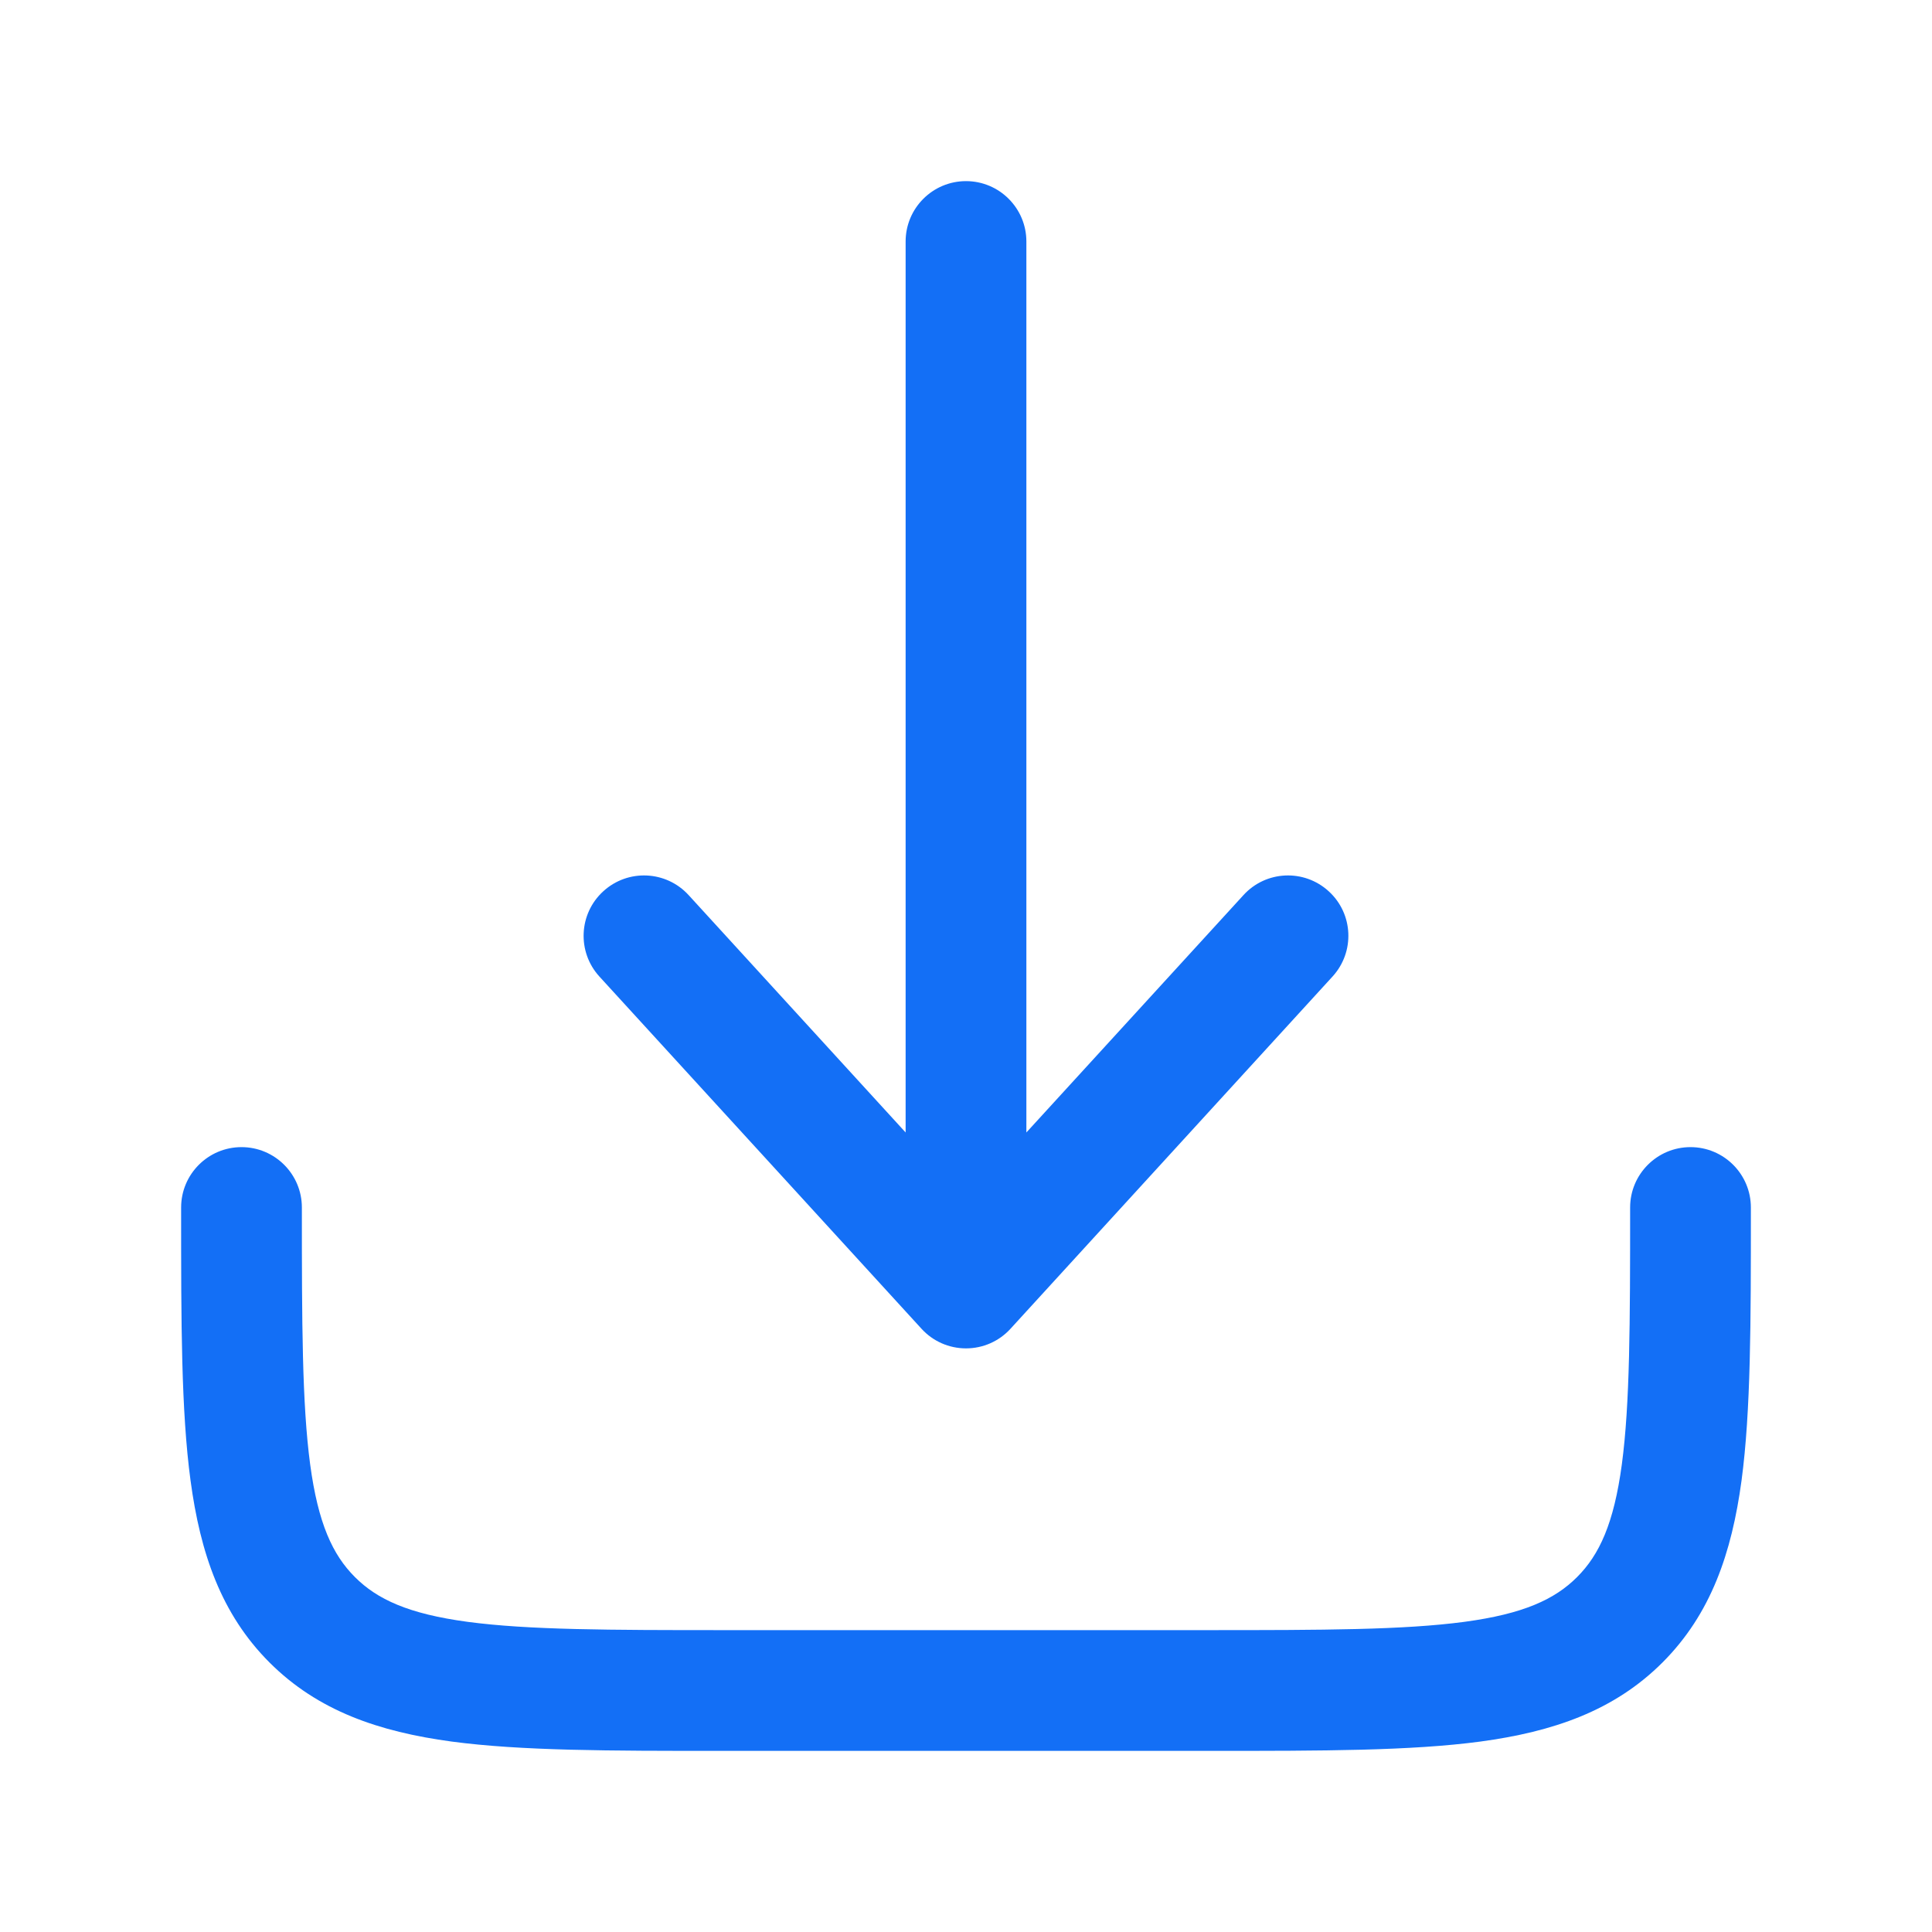
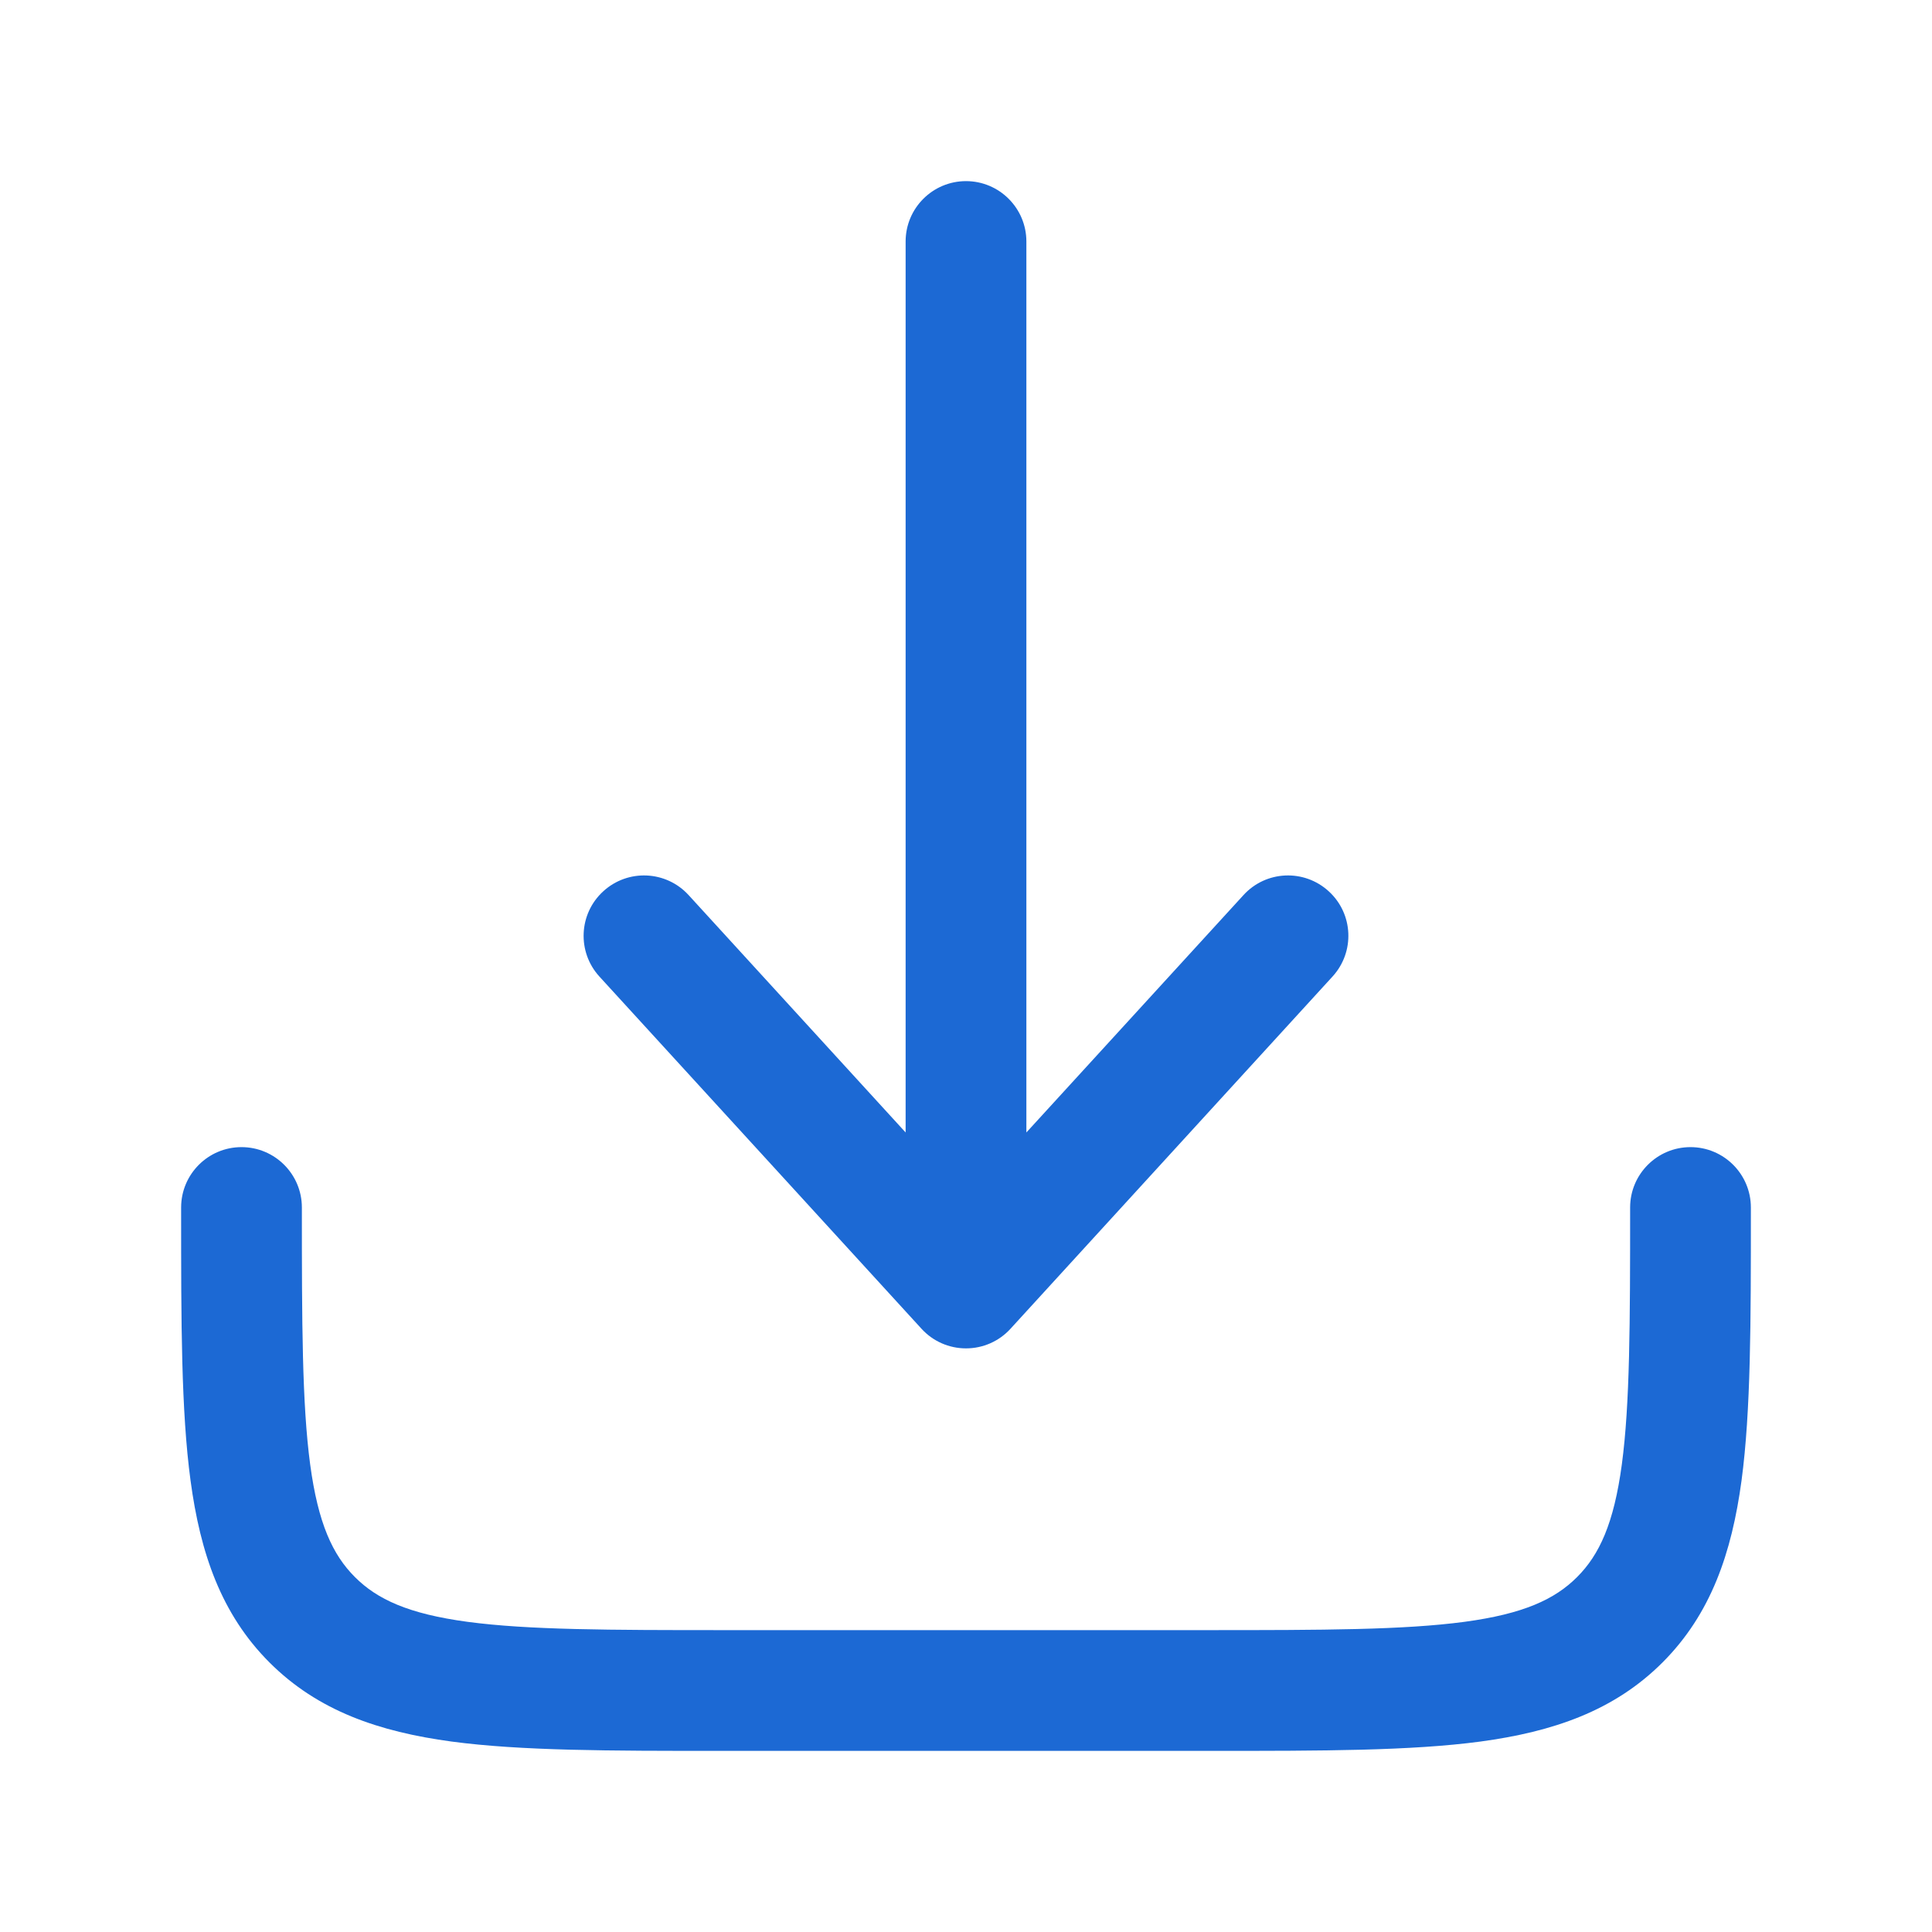
<svg xmlns="http://www.w3.org/2000/svg" width="20px" height="20px" viewBox="0 0 24 24" fill="none">
  <g id="SVGRepo_bgCarrier" stroke-width="0" />
  <g id="SVGRepo_tracerCarrier" stroke-linecap="round" stroke-linejoin="round" />
  <g id="SVGRepo_iconCarrier">
-     <path d="M12.553 16.506C12.411 16.662 12.211 16.75 12 16.75C11.789 16.75 11.589 16.662 11.447 16.506L7.446 12.131C7.167 11.825 7.188 11.351 7.494 11.072C7.8 10.792 8.274 10.813 8.554 11.119L11.25 14.068V3C11.25 2.586 11.586 2.25 12 2.25C12.414 2.25 12.75 2.586 12.75 3V14.068L15.447 11.119C15.726 10.813 16.2 10.792 16.506 11.072C16.812 11.351 16.833 11.825 16.553 12.131L12.553 16.506Z" fill="#136ff6" />
-     <path d="M3.75 15C3.75 14.586 3.414 14.25 3 14.25C2.586 14.25 2.25 14.586 2.25 15V15.055C2.25 16.422 2.25 17.525 2.367 18.392C2.488 19.292 2.746 20.05 3.348 20.652C3.95 21.254 4.708 21.512 5.608 21.634C6.475 21.75 7.578 21.75 8.945 21.75H15.055C16.422 21.75 17.525 21.75 18.392 21.634C19.292 21.512 20.05 21.254 20.652 20.652C21.254 20.05 21.512 19.292 21.634 18.392C21.75 17.525 21.75 16.422 21.75 15.055V15C21.75 14.586 21.414 14.25 21 14.25C20.586 14.25 20.25 14.586 20.25 15C20.25 16.435 20.248 17.436 20.147 18.192C20.048 18.926 19.868 19.314 19.591 19.591C19.314 19.868 18.926 20.048 18.192 20.147C17.436 20.248 16.435 20.25 15 20.25H9C7.565 20.25 6.563 20.248 5.808 20.147C5.074 20.048 4.686 19.868 4.409 19.591C4.132 19.314 3.952 18.926 3.853 18.192C3.752 17.436 3.75 16.435 3.75 15Z" fill="#136ff6" />
+     <path d="M12.553 16.506C12.411 16.662 12.211 16.75 12 16.75C11.789 16.75 11.589 16.662 11.447 16.506L7.446 12.131C7.167 11.825 7.188 11.351 7.494 11.072C7.8 10.792 8.274 10.813 8.554 11.119L11.25 14.068V3C11.25 2.586 11.586 2.25 12 2.25C12.414 2.25 12.75 2.586 12.75 3V14.068L15.447 11.119C15.726 10.813 16.2 10.792 16.506 11.072C16.812 11.351 16.833 11.825 16.553 12.131L12.553 16.506Z" fill="#1c69d4" />
+     <path d="M3.75 15C3.75 14.586 3.414 14.25 3 14.25C2.586 14.25 2.25 14.586 2.25 15V15.055C2.25 16.422 2.25 17.525 2.367 18.392C2.488 19.292 2.746 20.05 3.348 20.652C3.95 21.254 4.708 21.512 5.608 21.634C6.475 21.75 7.578 21.75 8.945 21.75H15.055C16.422 21.75 17.525 21.75 18.392 21.634C19.292 21.512 20.05 21.254 20.652 20.652C21.254 20.05 21.512 19.292 21.634 18.392C21.75 17.525 21.75 16.422 21.75 15.055V15C21.75 14.586 21.414 14.25 21 14.25C20.586 14.25 20.25 14.586 20.25 15C20.25 16.435 20.248 17.436 20.147 18.192C20.048 18.926 19.868 19.314 19.591 19.591C19.314 19.868 18.926 20.048 18.192 20.147C17.436 20.248 16.435 20.25 15 20.25H9C7.565 20.25 6.563 20.248 5.808 20.147C5.074 20.048 4.686 19.868 4.409 19.591C4.132 19.314 3.952 18.926 3.853 18.192C3.752 17.436 3.75 16.435 3.75 15Z" fill="#1c69d4" />
  </g>
</svg>
